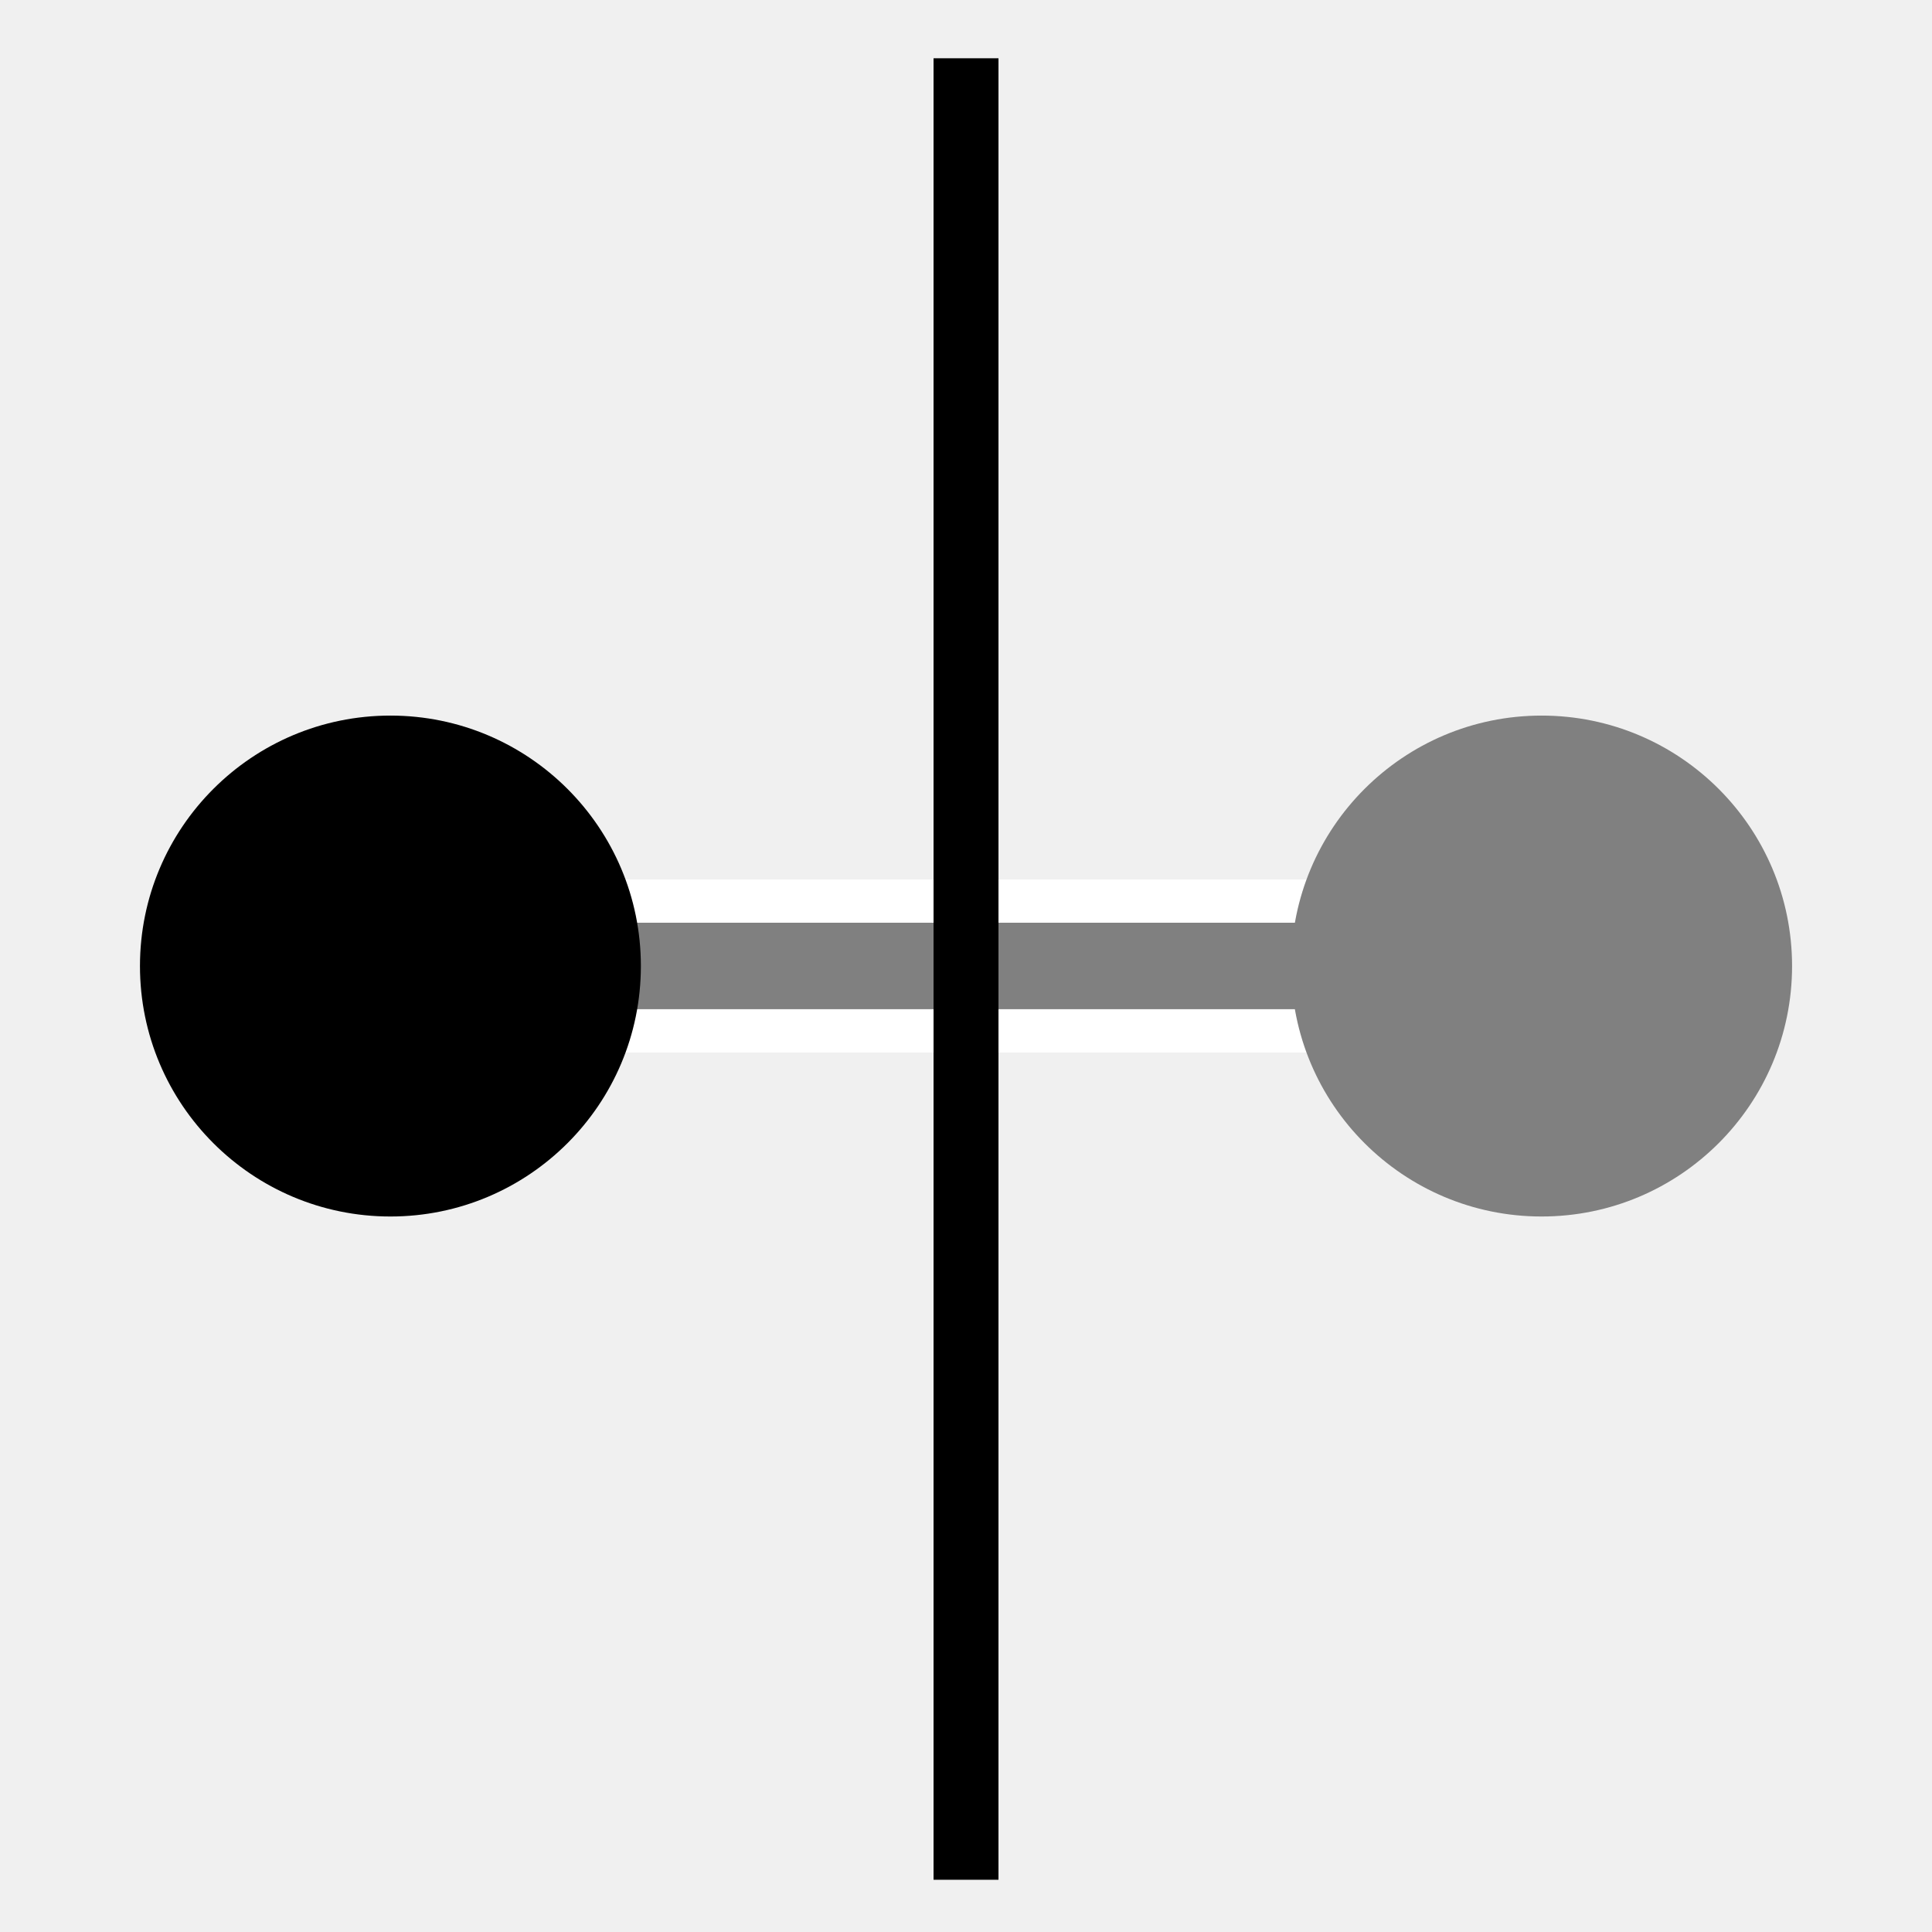
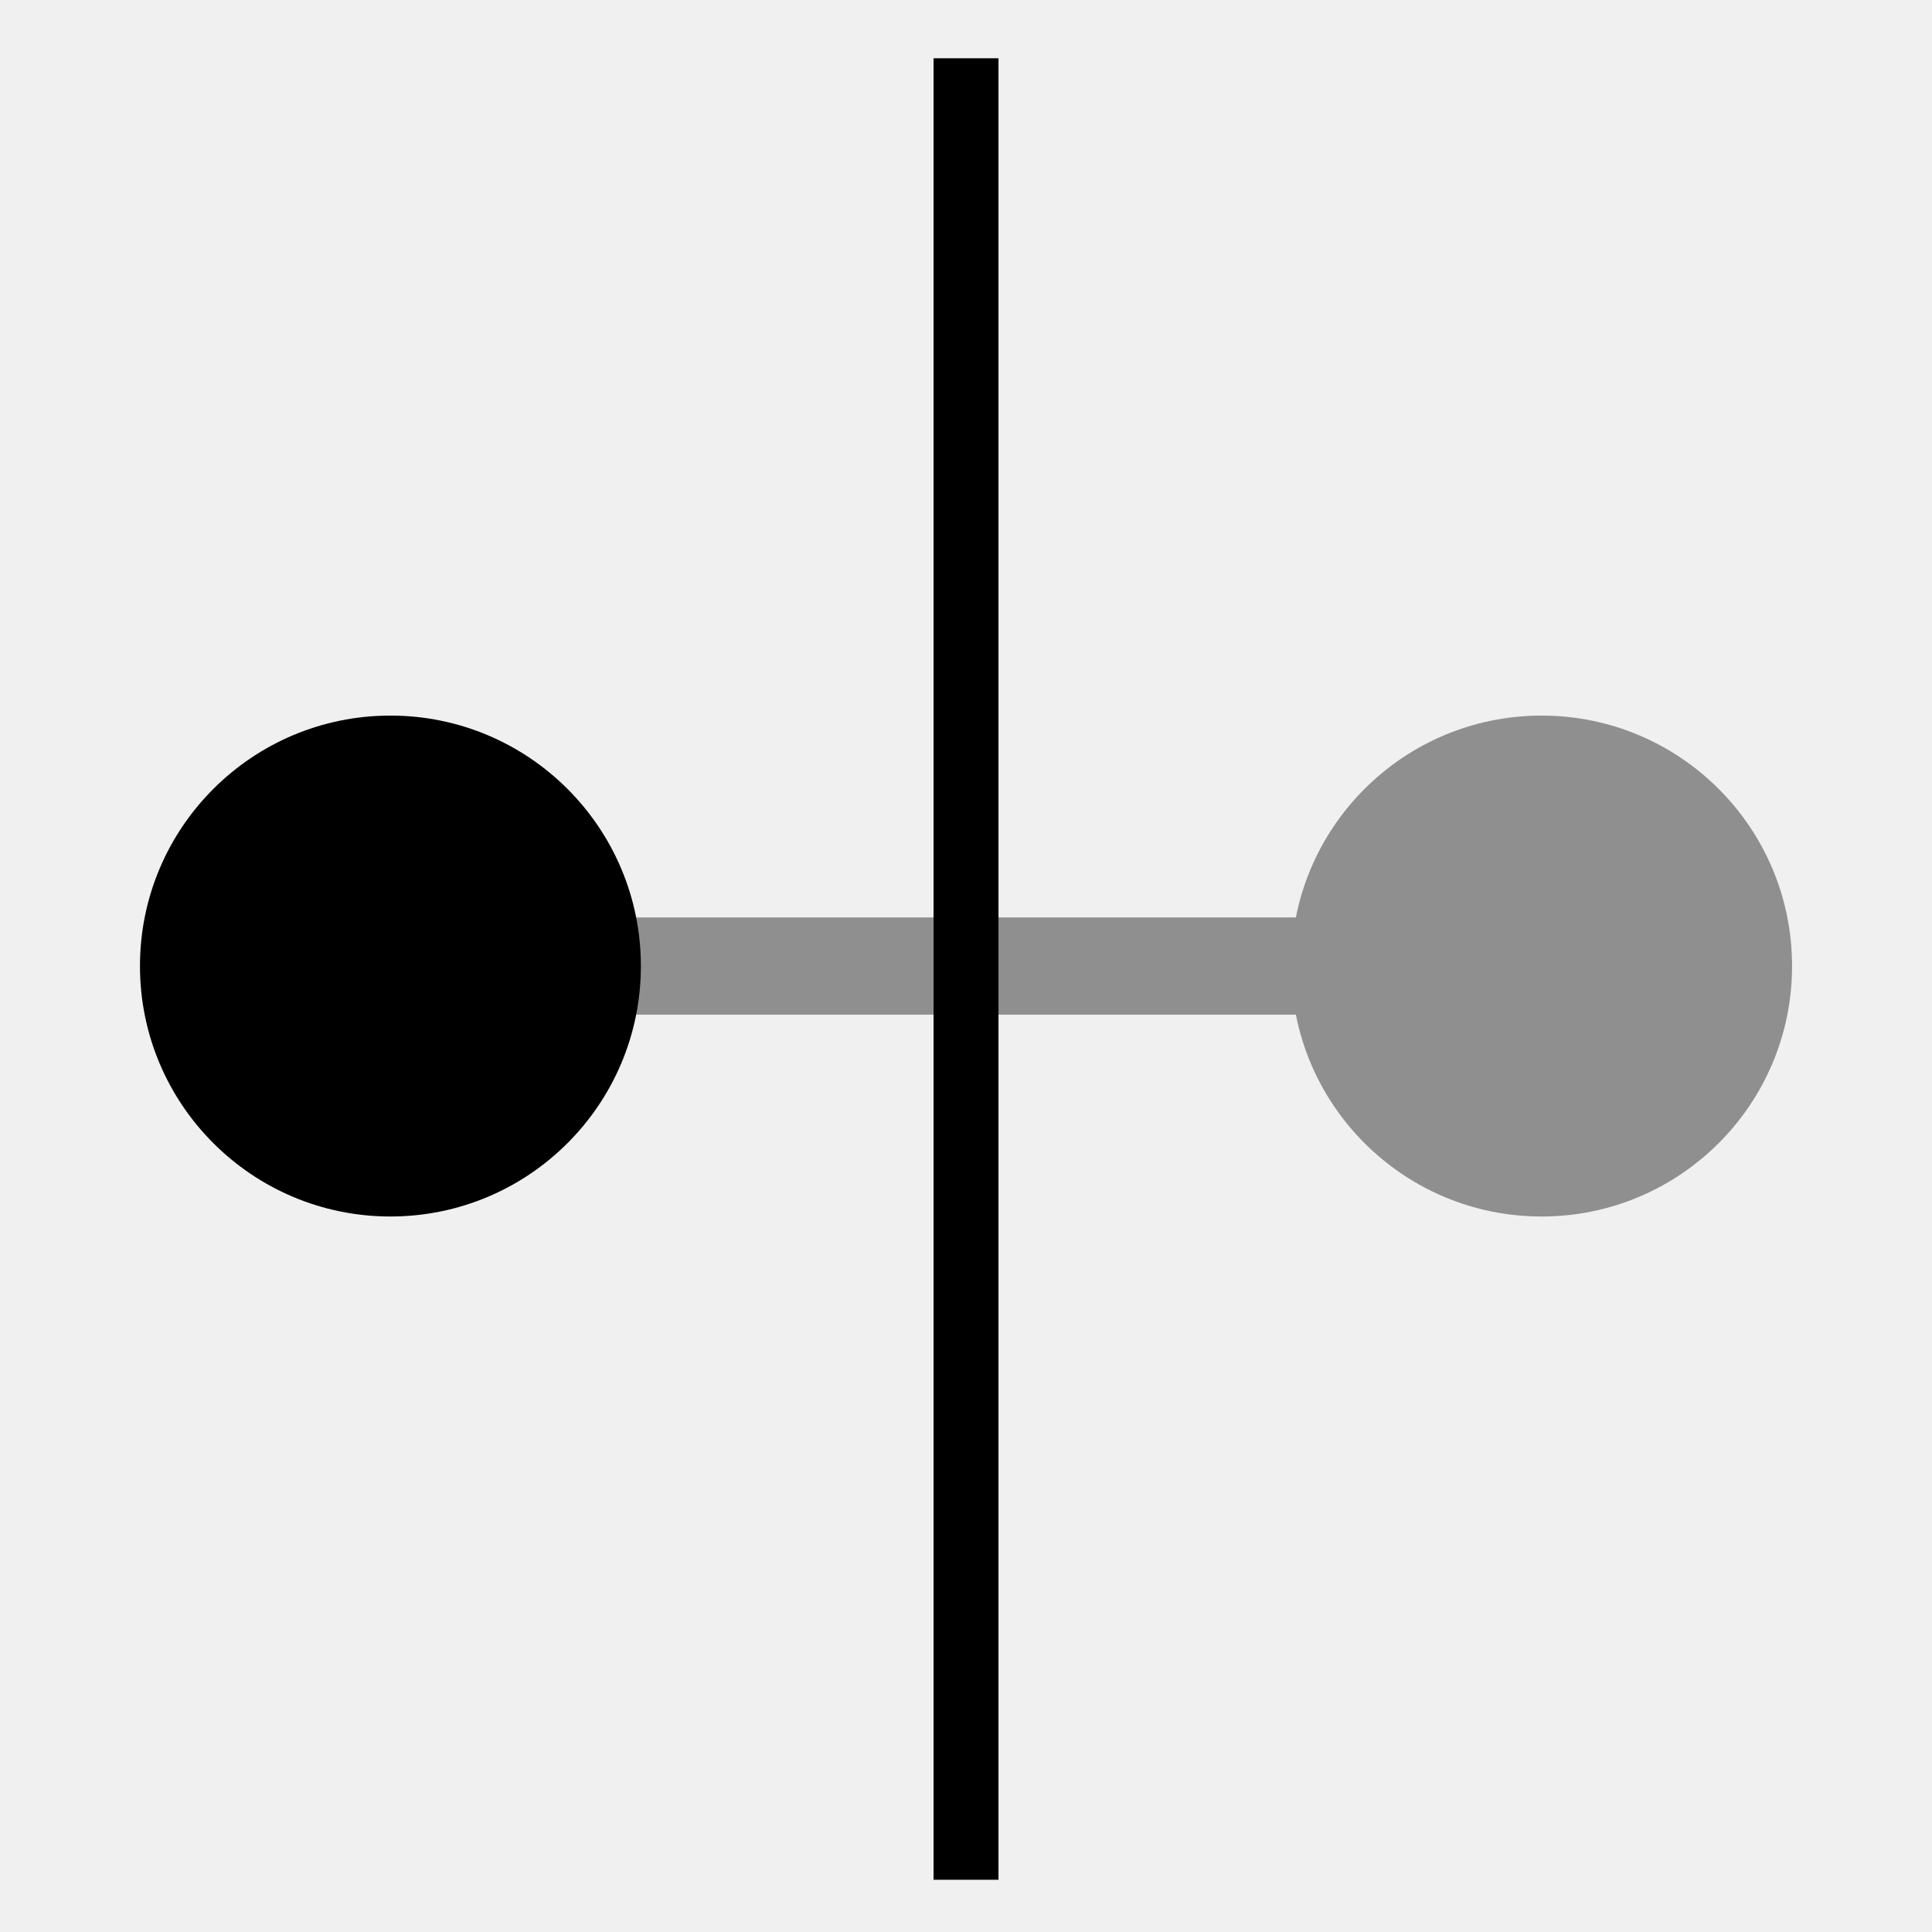
<svg xmlns="http://www.w3.org/2000/svg" width="17.85mm" height="17.85mm" viewBox="0 0 17.85 17.85" version="1.1" id="svg1">
  <defs id="defs1" />
  <g id="layer1" transform="translate(-19.72883,-10.39462)">
-     <g id="path8" style="fill:#808080;fill-opacity:1;stroke:#ffffff;stroke-width:0.4;stroke-dasharray:none;stroke-opacity:1" transform="translate(0,5.071769)">
-       <path style="color:#000000;fill:#808080;fill-opacity:1;stroke:#ffffff;stroke-width:0.4;stroke-dasharray:none;stroke-opacity:1" d="m 23.654,14.248 h 10" id="path23" />
-       <path style="color:#000000;fill:#808080;fill-opacity:1;stroke:#ffffff;stroke-width:0.4;stroke-dasharray:none;stroke-opacity:1" d="m 23.654,13.648 v 1.199 h 10 v -1.199 z" id="path22" />
-     </g>
-     <circle style="fill:#000000;stroke:none;stroke-width:0.565;stroke-dasharray:none" id="path1-7" cx="23.336" cy="19.32" r="2.314" />
-     <circle style="fill:#808080;fill-opacity:1;stroke:none;stroke-width:0.565" id="path1-7-7" cx="33.972" cy="19.32" r="2.314" />
+     <path id="path17-0" style="color:#000000;fill:#8f8f8f;fill-opacity:1;stroke:none;stroke-width:0.422;-inkscape-stroke:none" d="m 23.897,18.871 v 0.898 h 9.514 v -0.898 z" />
+     <circle style="fill:#000000;stroke:none;stroke-width:0.565;stroke-dasharray:none" id="path1-7-1" cx="23.336" cy="19.32" r="2.314" />
+     <circle style="fill:#8f8f8f;fill-opacity:1;stroke:none;stroke-width:0.565" id="path1-7-7-8" cx="33.972" cy="19.32" r="2.314" />
    <path style="fill:#000000;stroke:#000000;stroke-width:0.6;stroke-dasharray:none" d="M 28.654,10.933 V 27.762" id="path7" />
  </g>
</svg>
